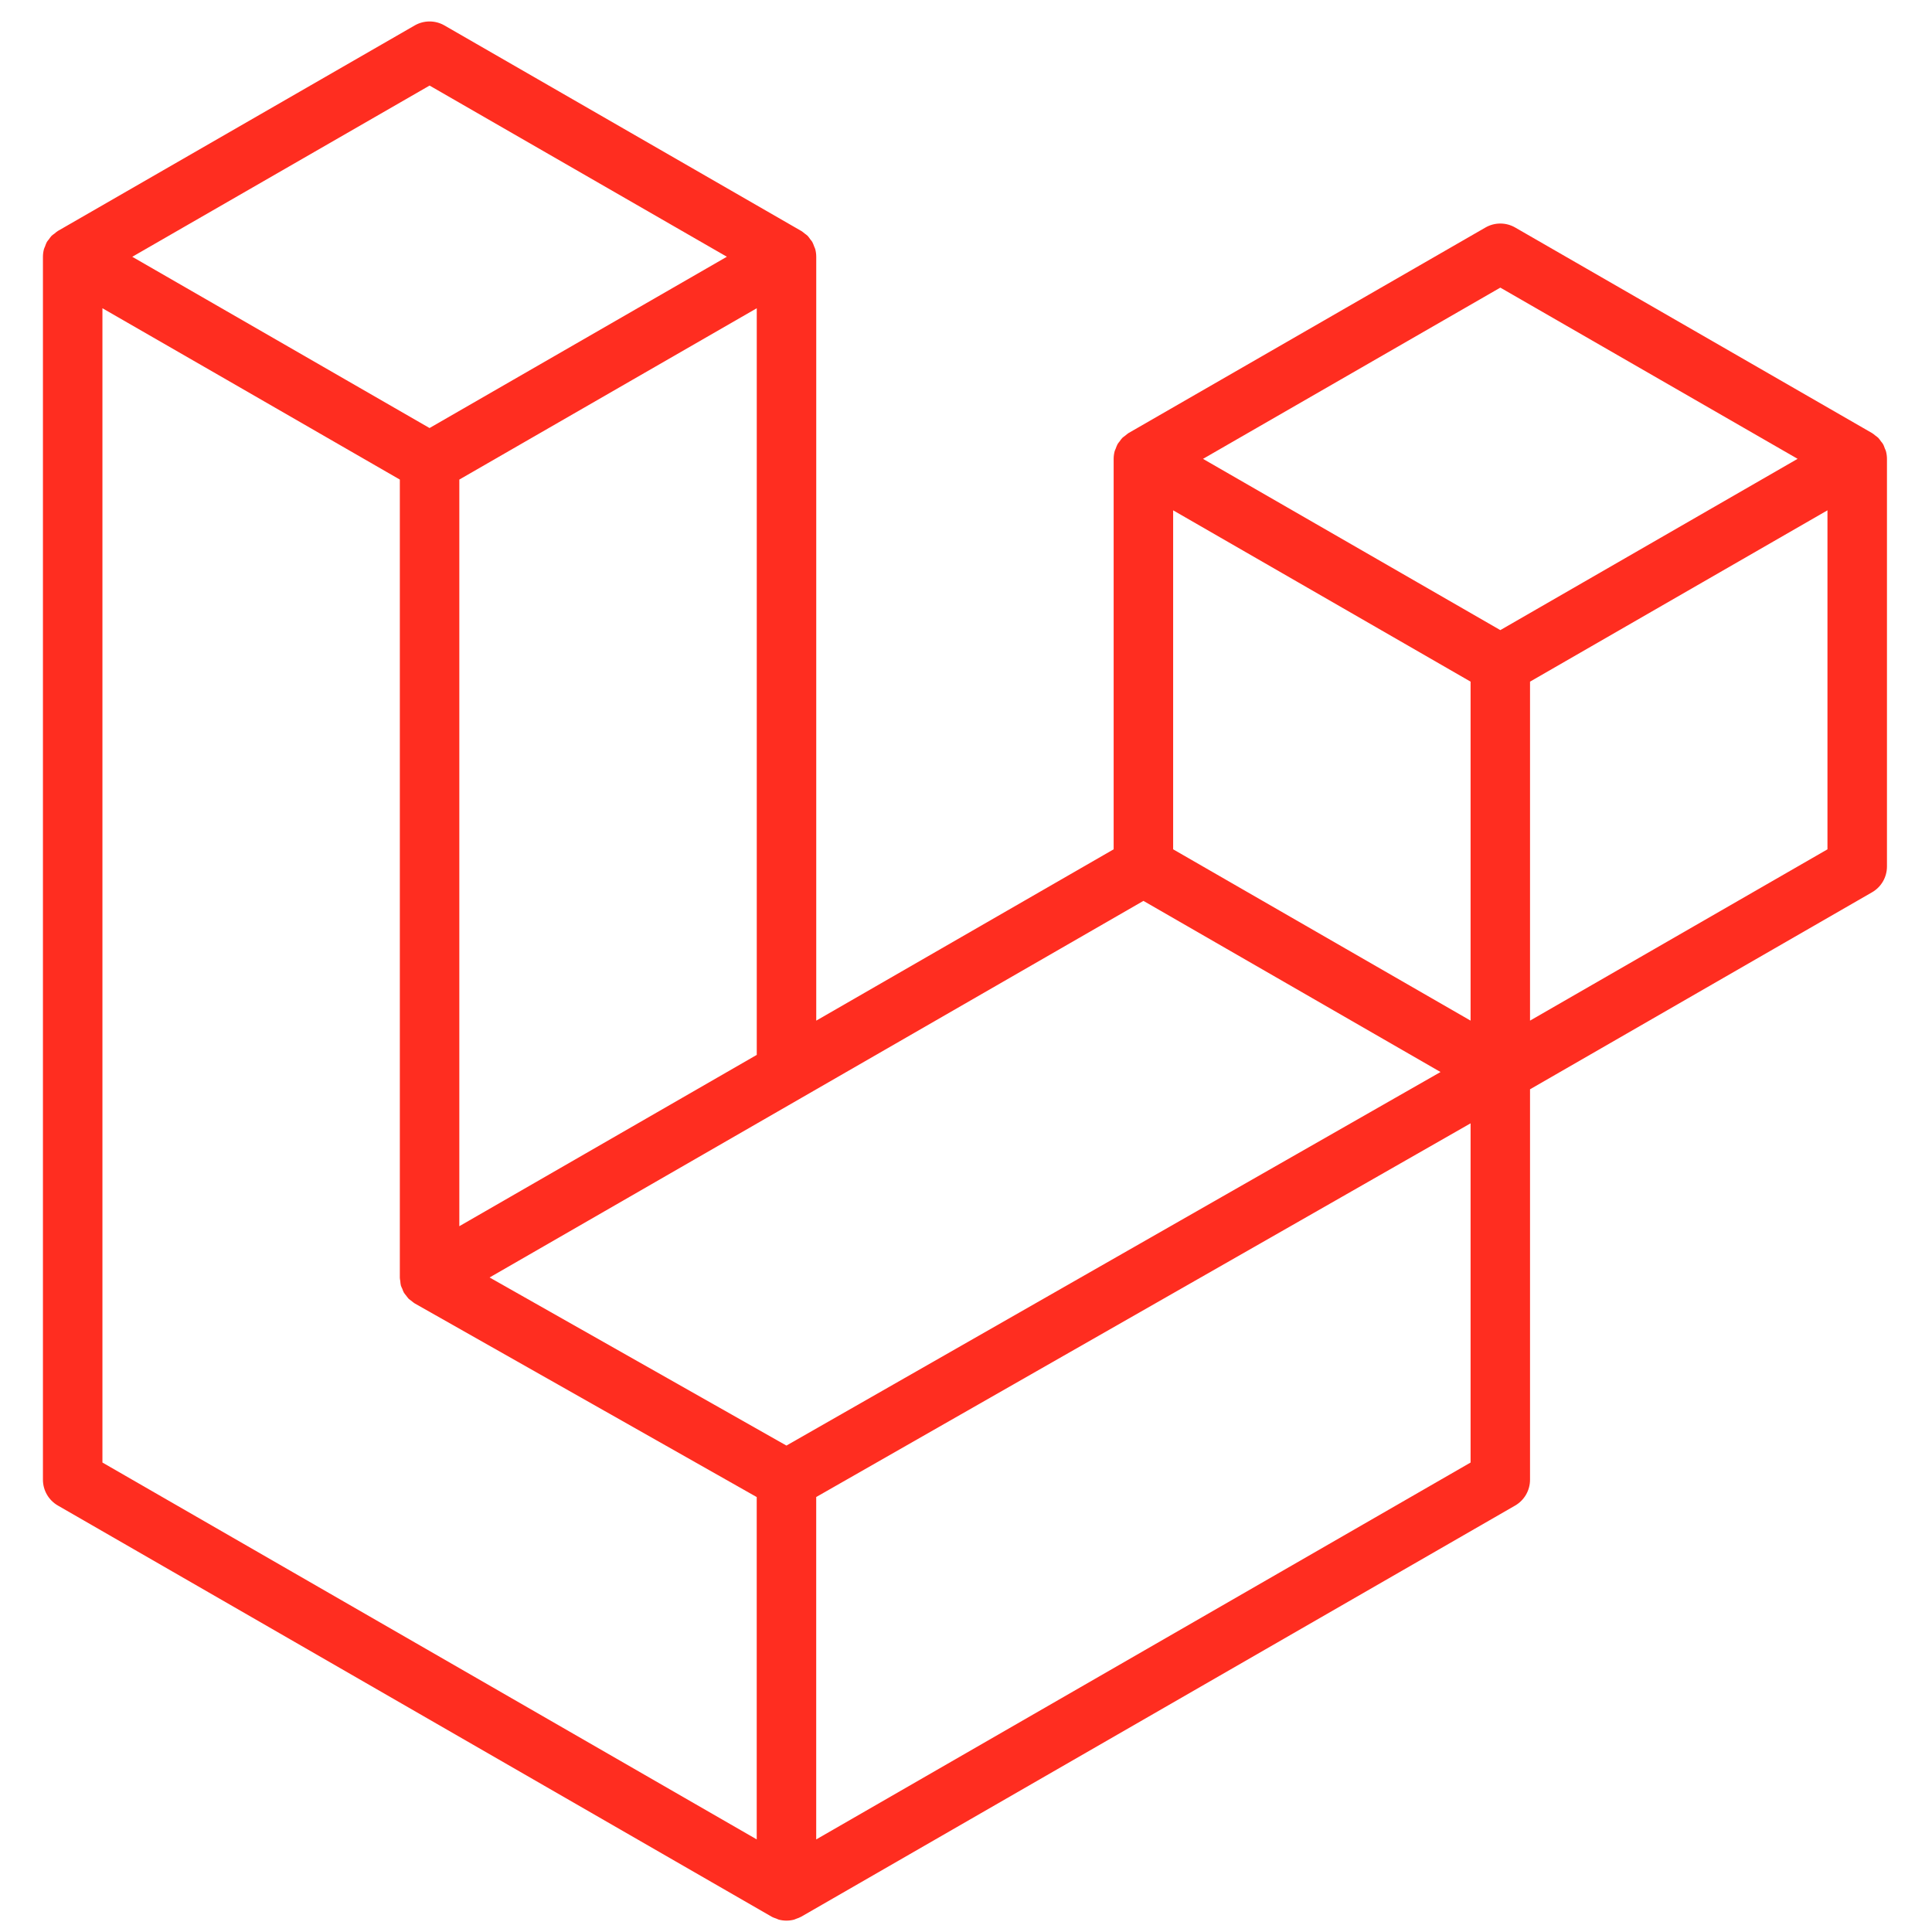
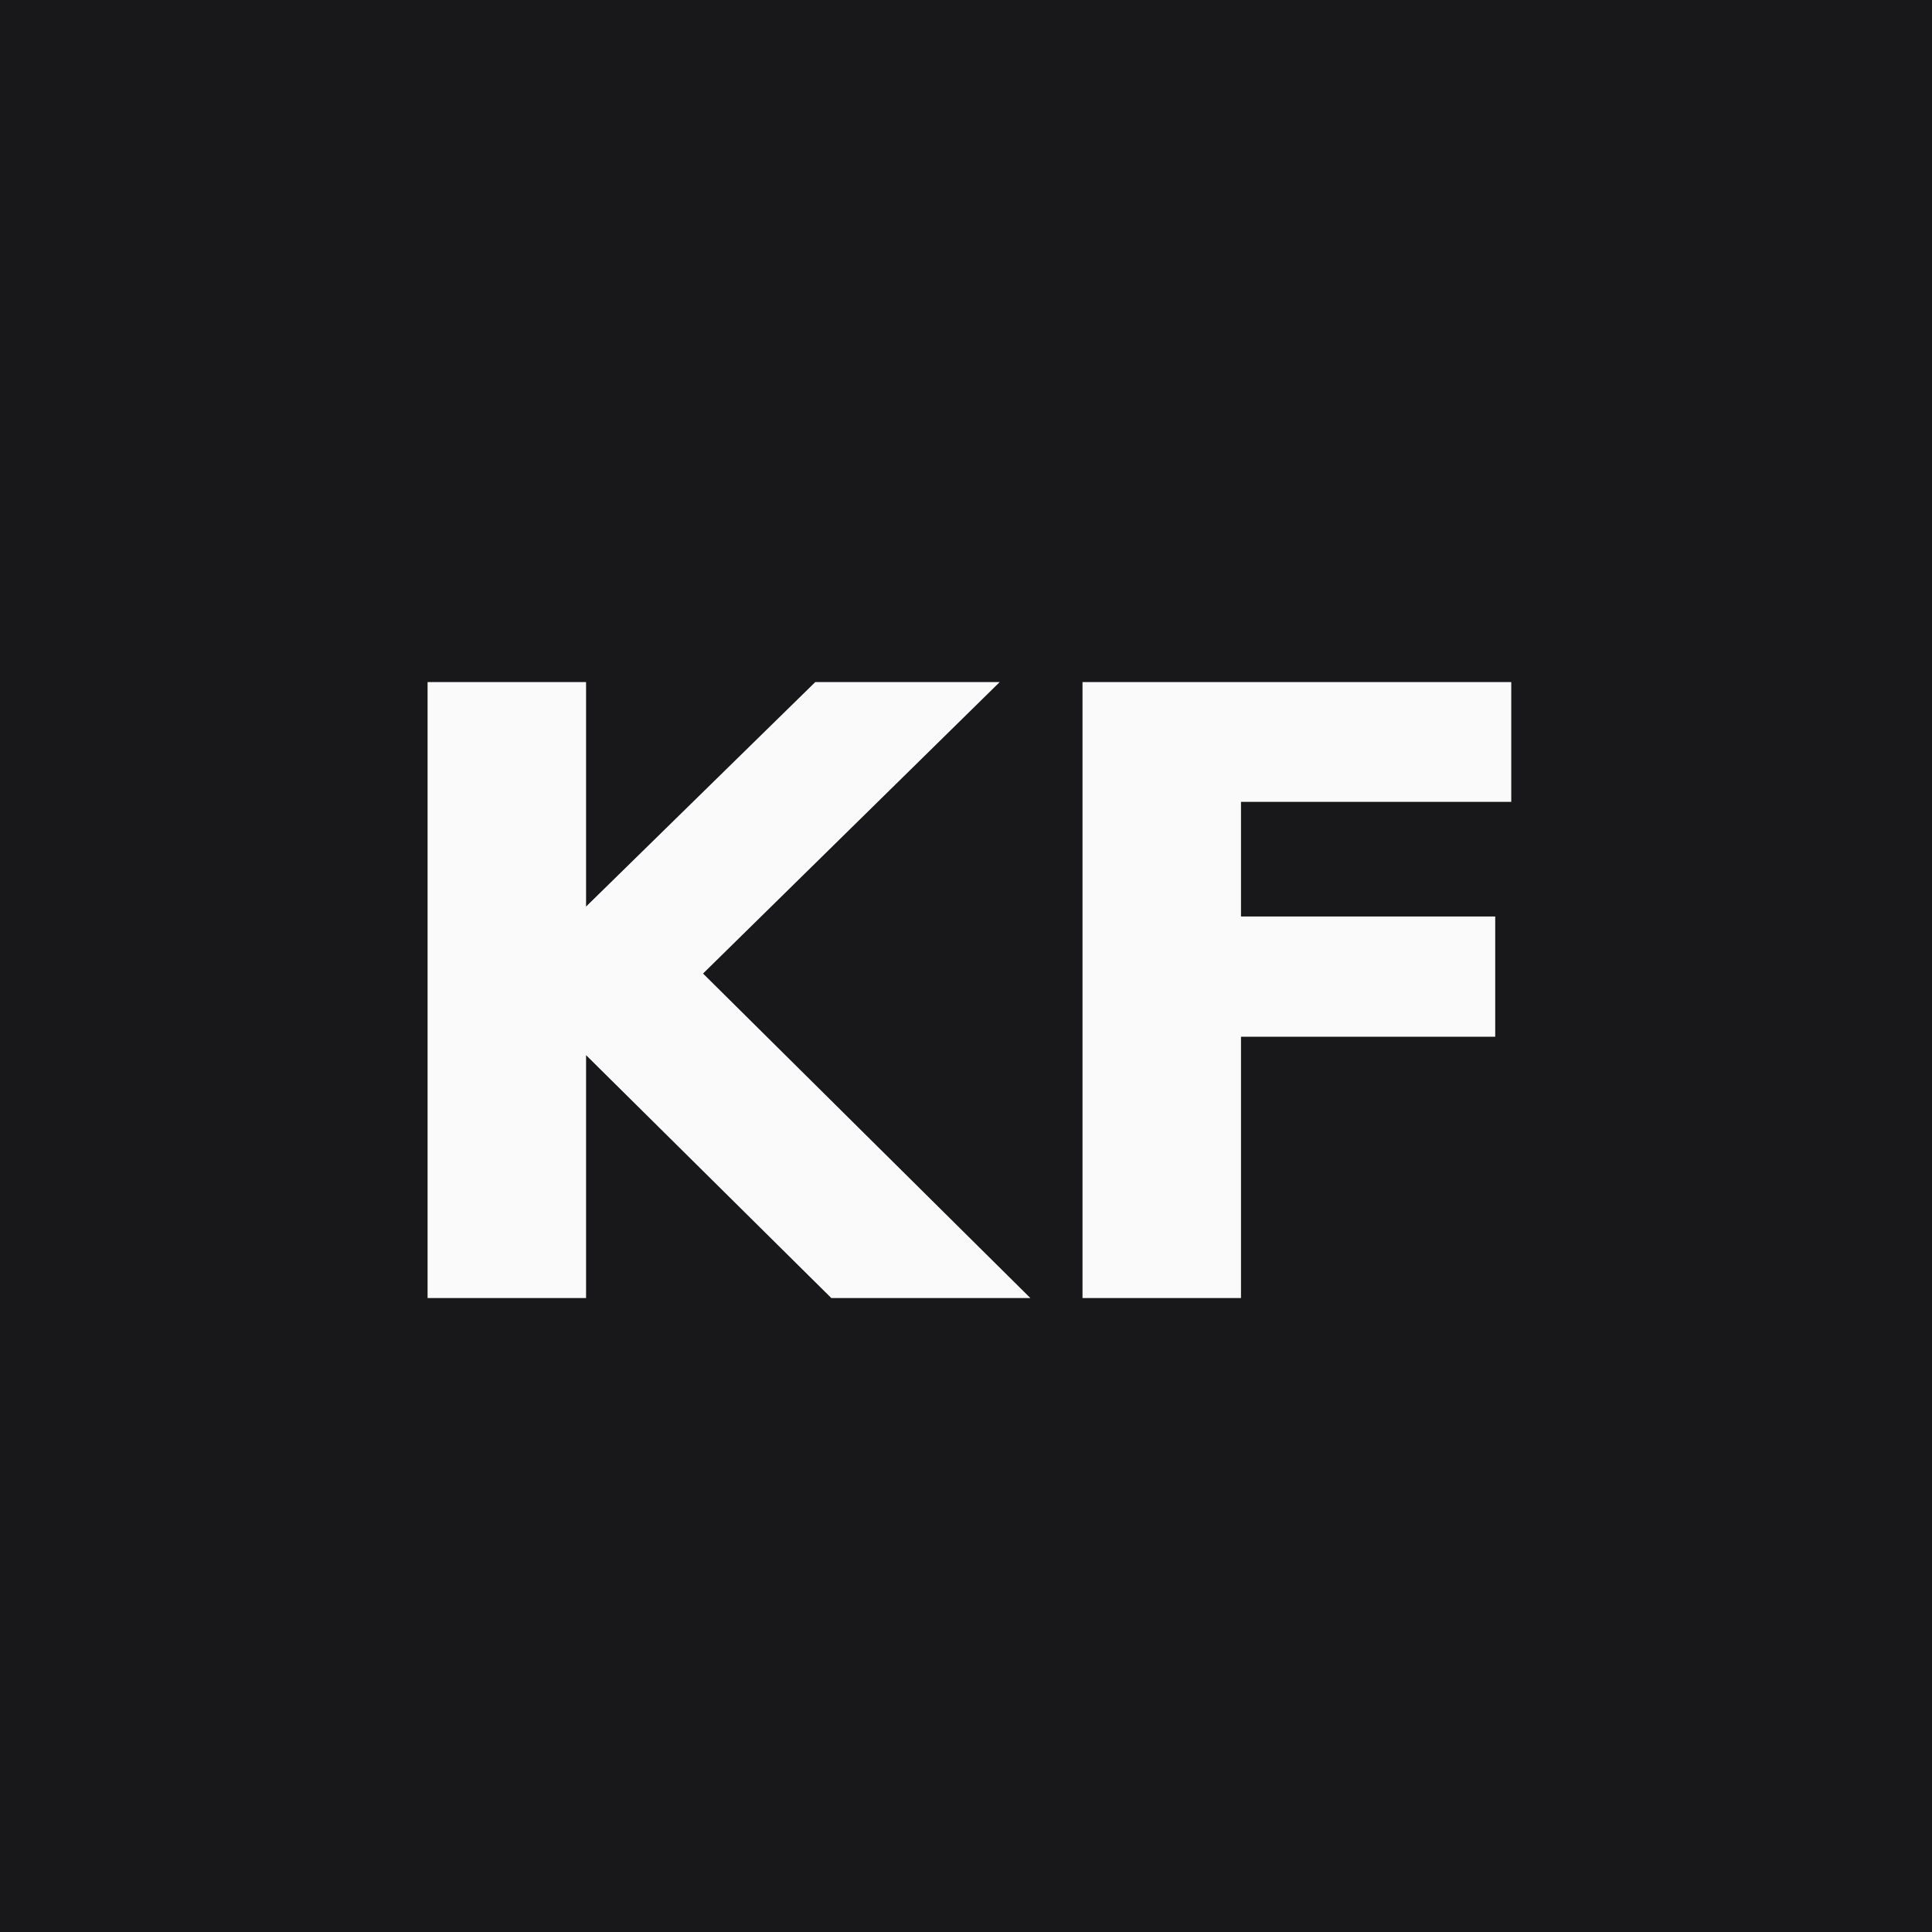
- <svg xmlns="http://www.w3.org/2000/svg" width="166" height="166" viewBox="0 0 166 166" fill="none">
-   <path fill-rule="evenodd" clip-rule="evenodd" d="M162.041 38.759C162.099 38.977 162.129 39.201 162.13 39.426V74.452C162.13 74.902 162.011 75.344 161.786 75.733C161.561 76.122 161.237 76.444 160.847 76.668L131.462 93.594V127.141C131.462 128.054 130.977 128.897 130.186 129.357L68.847 164.683C68.707 164.763 68.554 164.814 68.401 164.868C68.343 164.887 68.289 164.922 68.228 164.938C67.8 165.051 67.349 165.051 66.92 164.938C66.85 164.919 66.786 164.881 66.719 164.855C66.579 164.804 66.432 164.76 66.298 164.683L4.972 129.357C4.583 129.133 4.259 128.81 4.034 128.421C3.808 128.032 3.69 127.591 3.689 127.141L3.689 22.063C3.689 21.834 3.721 21.61 3.779 21.393C3.798 21.32 3.843 21.253 3.868 21.179C3.916 21.045 3.961 20.908 4.031 20.783C4.079 20.7 4.149 20.633 4.206 20.557C4.28 20.454 4.347 20.349 4.433 20.26C4.506 20.186 4.602 20.132 4.685 20.068C4.778 19.992 4.861 19.909 4.966 19.848L35.633 2.185C36.022 1.961 36.462 1.844 36.91 1.844C37.358 1.844 37.798 1.961 38.186 2.185L68.851 19.848H68.857C68.959 19.912 69.045 19.992 69.138 20.065C69.221 20.129 69.313 20.186 69.387 20.257C69.476 20.349 69.54 20.454 69.616 20.557C69.671 20.633 69.744 20.7 69.789 20.783C69.862 20.911 69.904 21.045 69.955 21.179C69.98 21.253 70.025 21.32 70.044 21.396C70.103 21.614 70.133 21.838 70.133 22.063V87.694L95.686 72.974V39.423C95.686 39.2 95.718 38.973 95.775 38.759C95.798 38.683 95.839 38.615 95.865 38.542C95.916 38.408 95.96 38.271 96.031 38.146C96.079 38.063 96.149 37.996 96.203 37.92C96.279 37.818 96.343 37.712 96.433 37.623C96.506 37.549 96.599 37.495 96.681 37.431C96.777 37.355 96.86 37.272 96.962 37.211L127.633 19.548C128.021 19.324 128.461 19.206 128.91 19.206C129.358 19.206 129.798 19.324 130.186 19.548L160.85 37.211C160.959 37.275 161.042 37.355 161.137 37.428C161.217 37.492 161.31 37.549 161.383 37.62C161.473 37.712 161.536 37.818 161.613 37.92C161.67 37.996 161.741 38.063 161.785 38.146C161.859 38.271 161.9 38.408 161.951 38.542C161.98 38.615 162.021 38.683 162.041 38.759ZM157.018 72.974V43.848L146.287 50.028L131.462 58.568V87.694L157.021 72.974H157.018ZM126.354 125.663V96.518L111.771 104.85L70.13 128.626V158.046L126.354 125.663ZM8.801 26.485V125.663L65.018 158.043V128.629L35.649 112L35.64 111.994L35.627 111.988C35.528 111.93 35.445 111.847 35.353 111.777C35.273 111.713 35.18 111.662 35.11 111.592L35.104 111.582C35.021 111.502 34.963 111.403 34.893 111.314C34.829 111.228 34.753 111.154 34.702 111.065L34.699 111.055C34.641 110.96 34.606 110.845 34.565 110.736C34.523 110.64 34.469 110.551 34.443 110.449C34.411 110.328 34.405 110.197 34.392 110.072C34.379 109.976 34.354 109.881 34.354 109.785V109.778V41.205L19.532 32.662L8.801 26.485ZM36.913 7.35L11.364 22.063L36.907 36.777L62.453 22.06L36.907 7.35H36.913ZM50.2 99.174L65.022 90.637V26.485L54.291 32.665L39.466 41.205V105.357L50.2 99.174ZM128.91 24.713L103.363 39.426L128.91 54.14L154.453 39.423L128.91 24.713ZM126.354 58.568L111.529 50.028L100.798 43.848V72.974L115.619 81.511L126.354 87.694V58.568ZM67.571 124.205L105.042 102.803L123.772 92.109L98.245 77.405L68.854 94.334L42.066 109.762L67.571 124.205Z" fill="#FF2D20" />
+ <svg xmlns="http://www.w3.org/2000/svg" viewBox="0 0 64 64">
+   <rect width="64" height="64" fill="#18181b" />
+   <text x="32" y="43" font-family="DejaVu Sans, Arial, sans-serif" font-weight="700" font-size="28" fill="#fafafa" text-anchor="middle">KF</text>
</svg>
